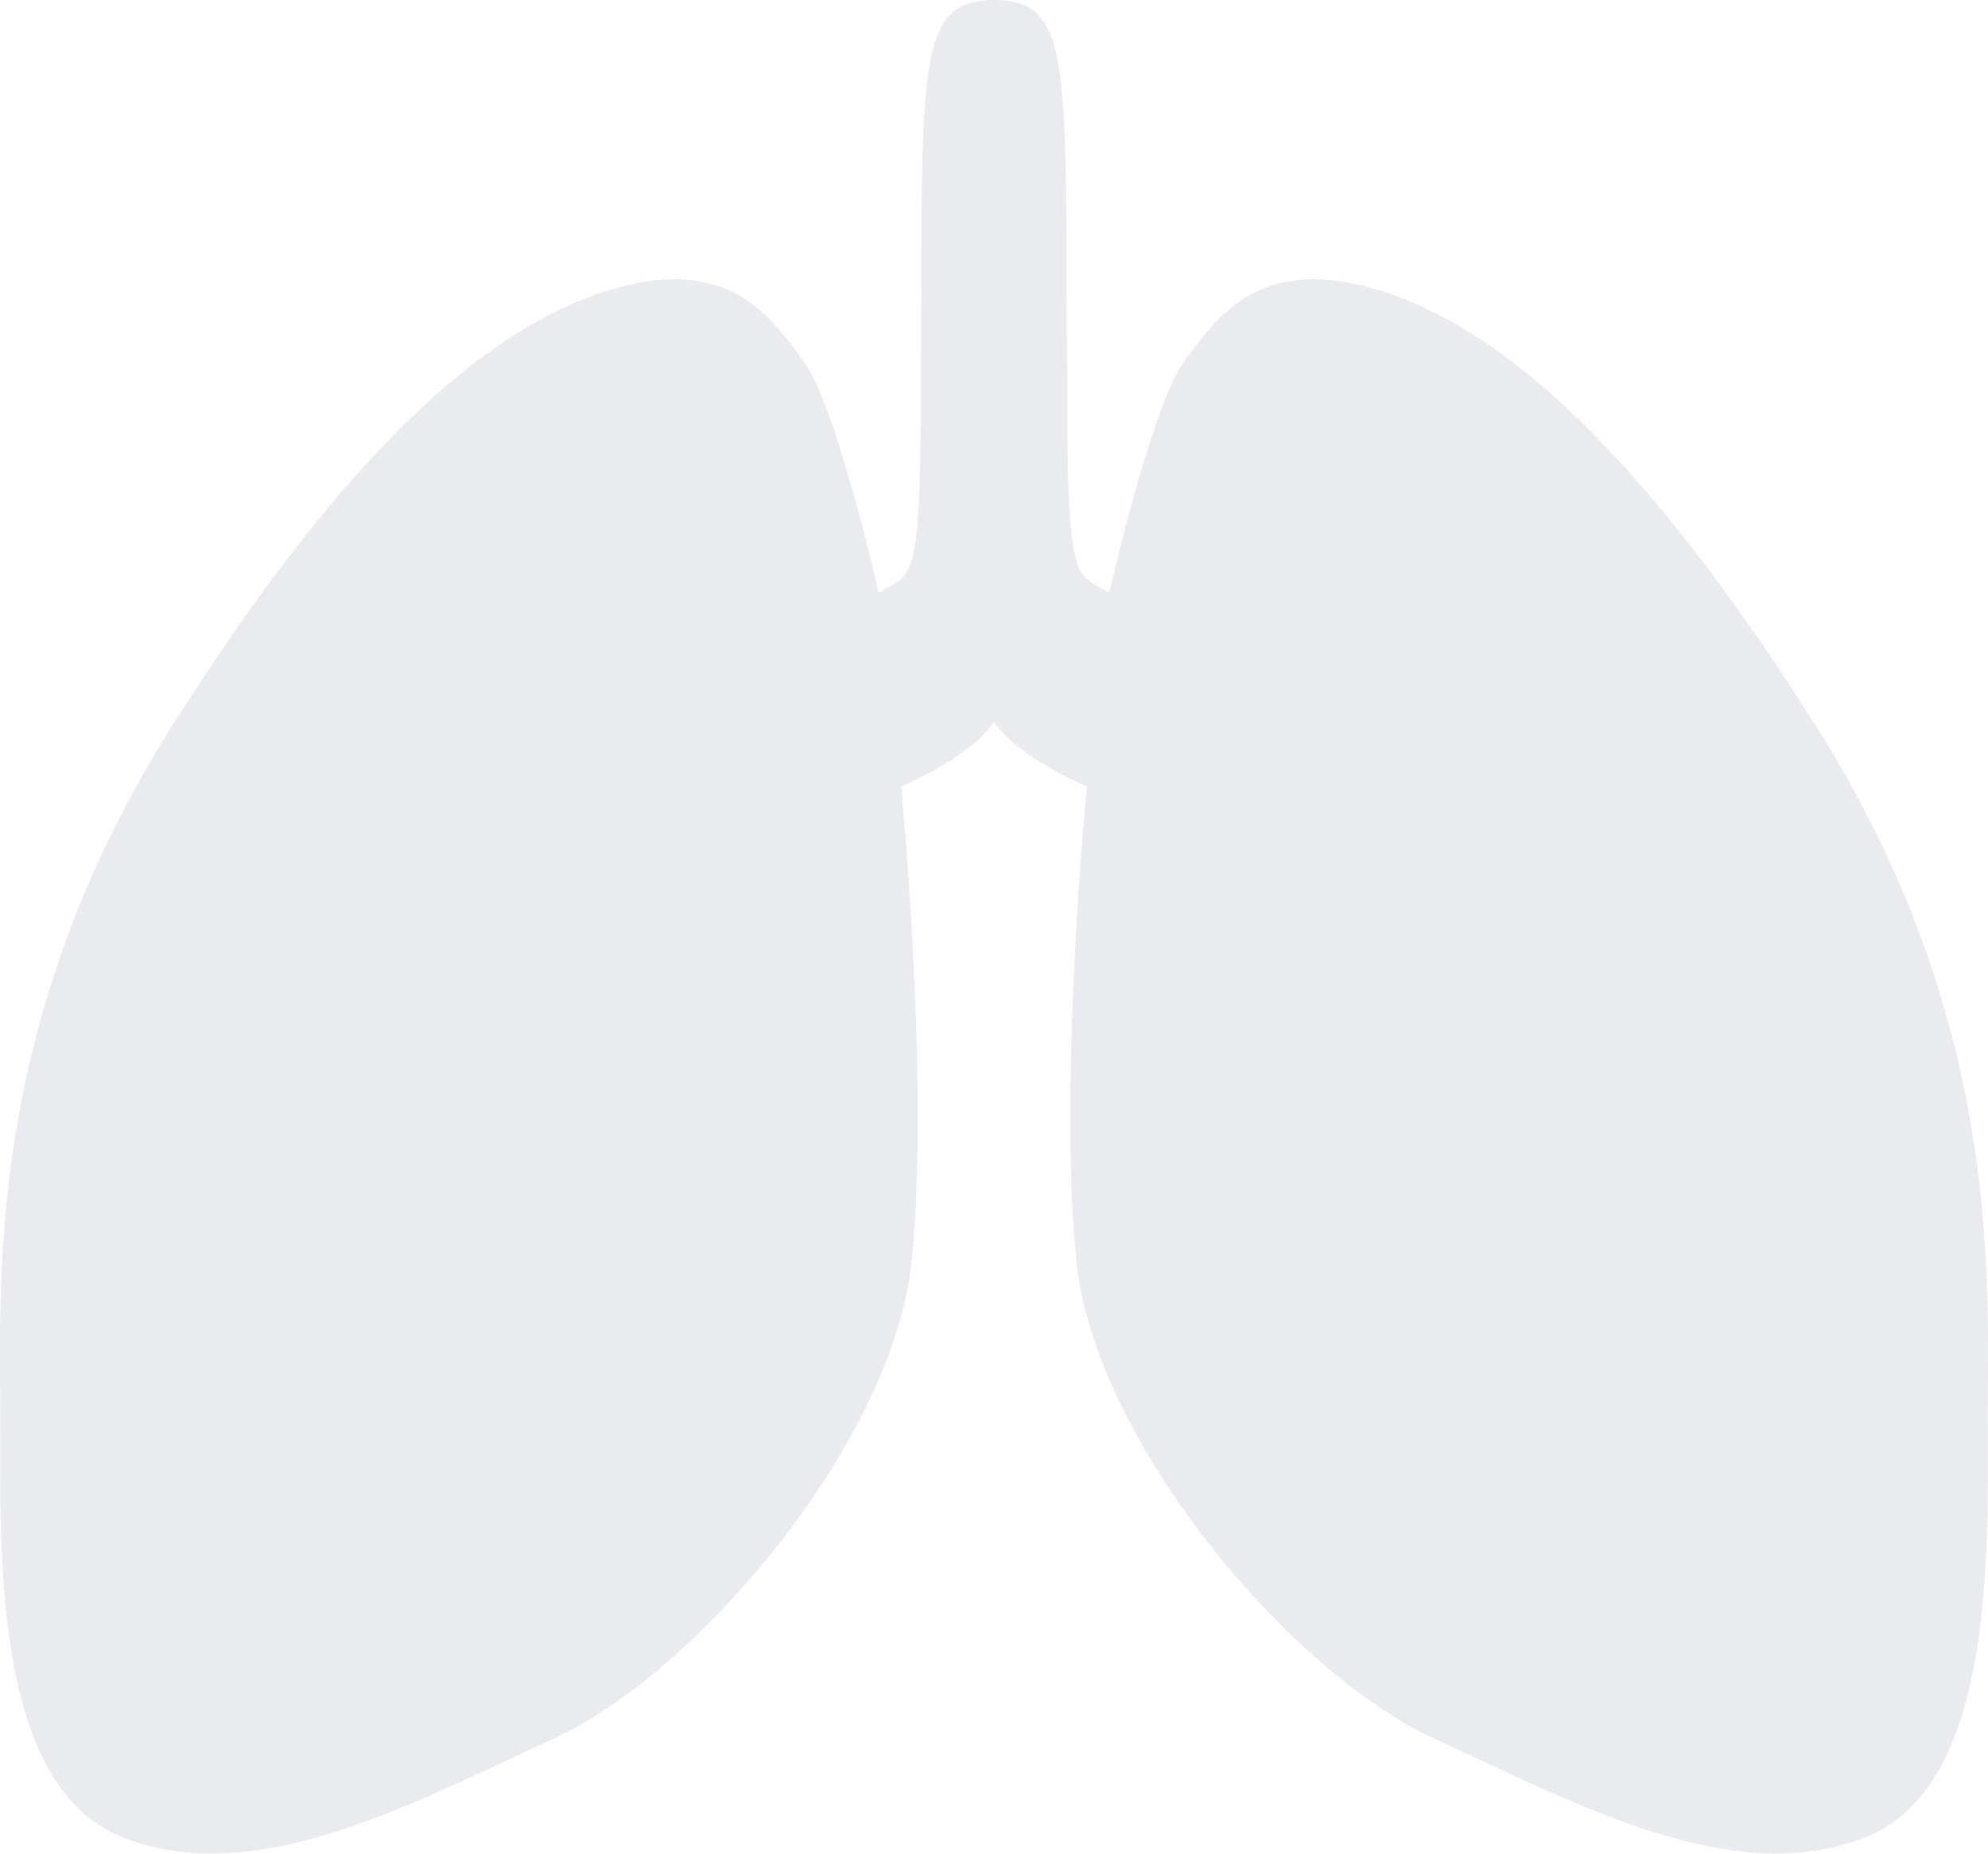
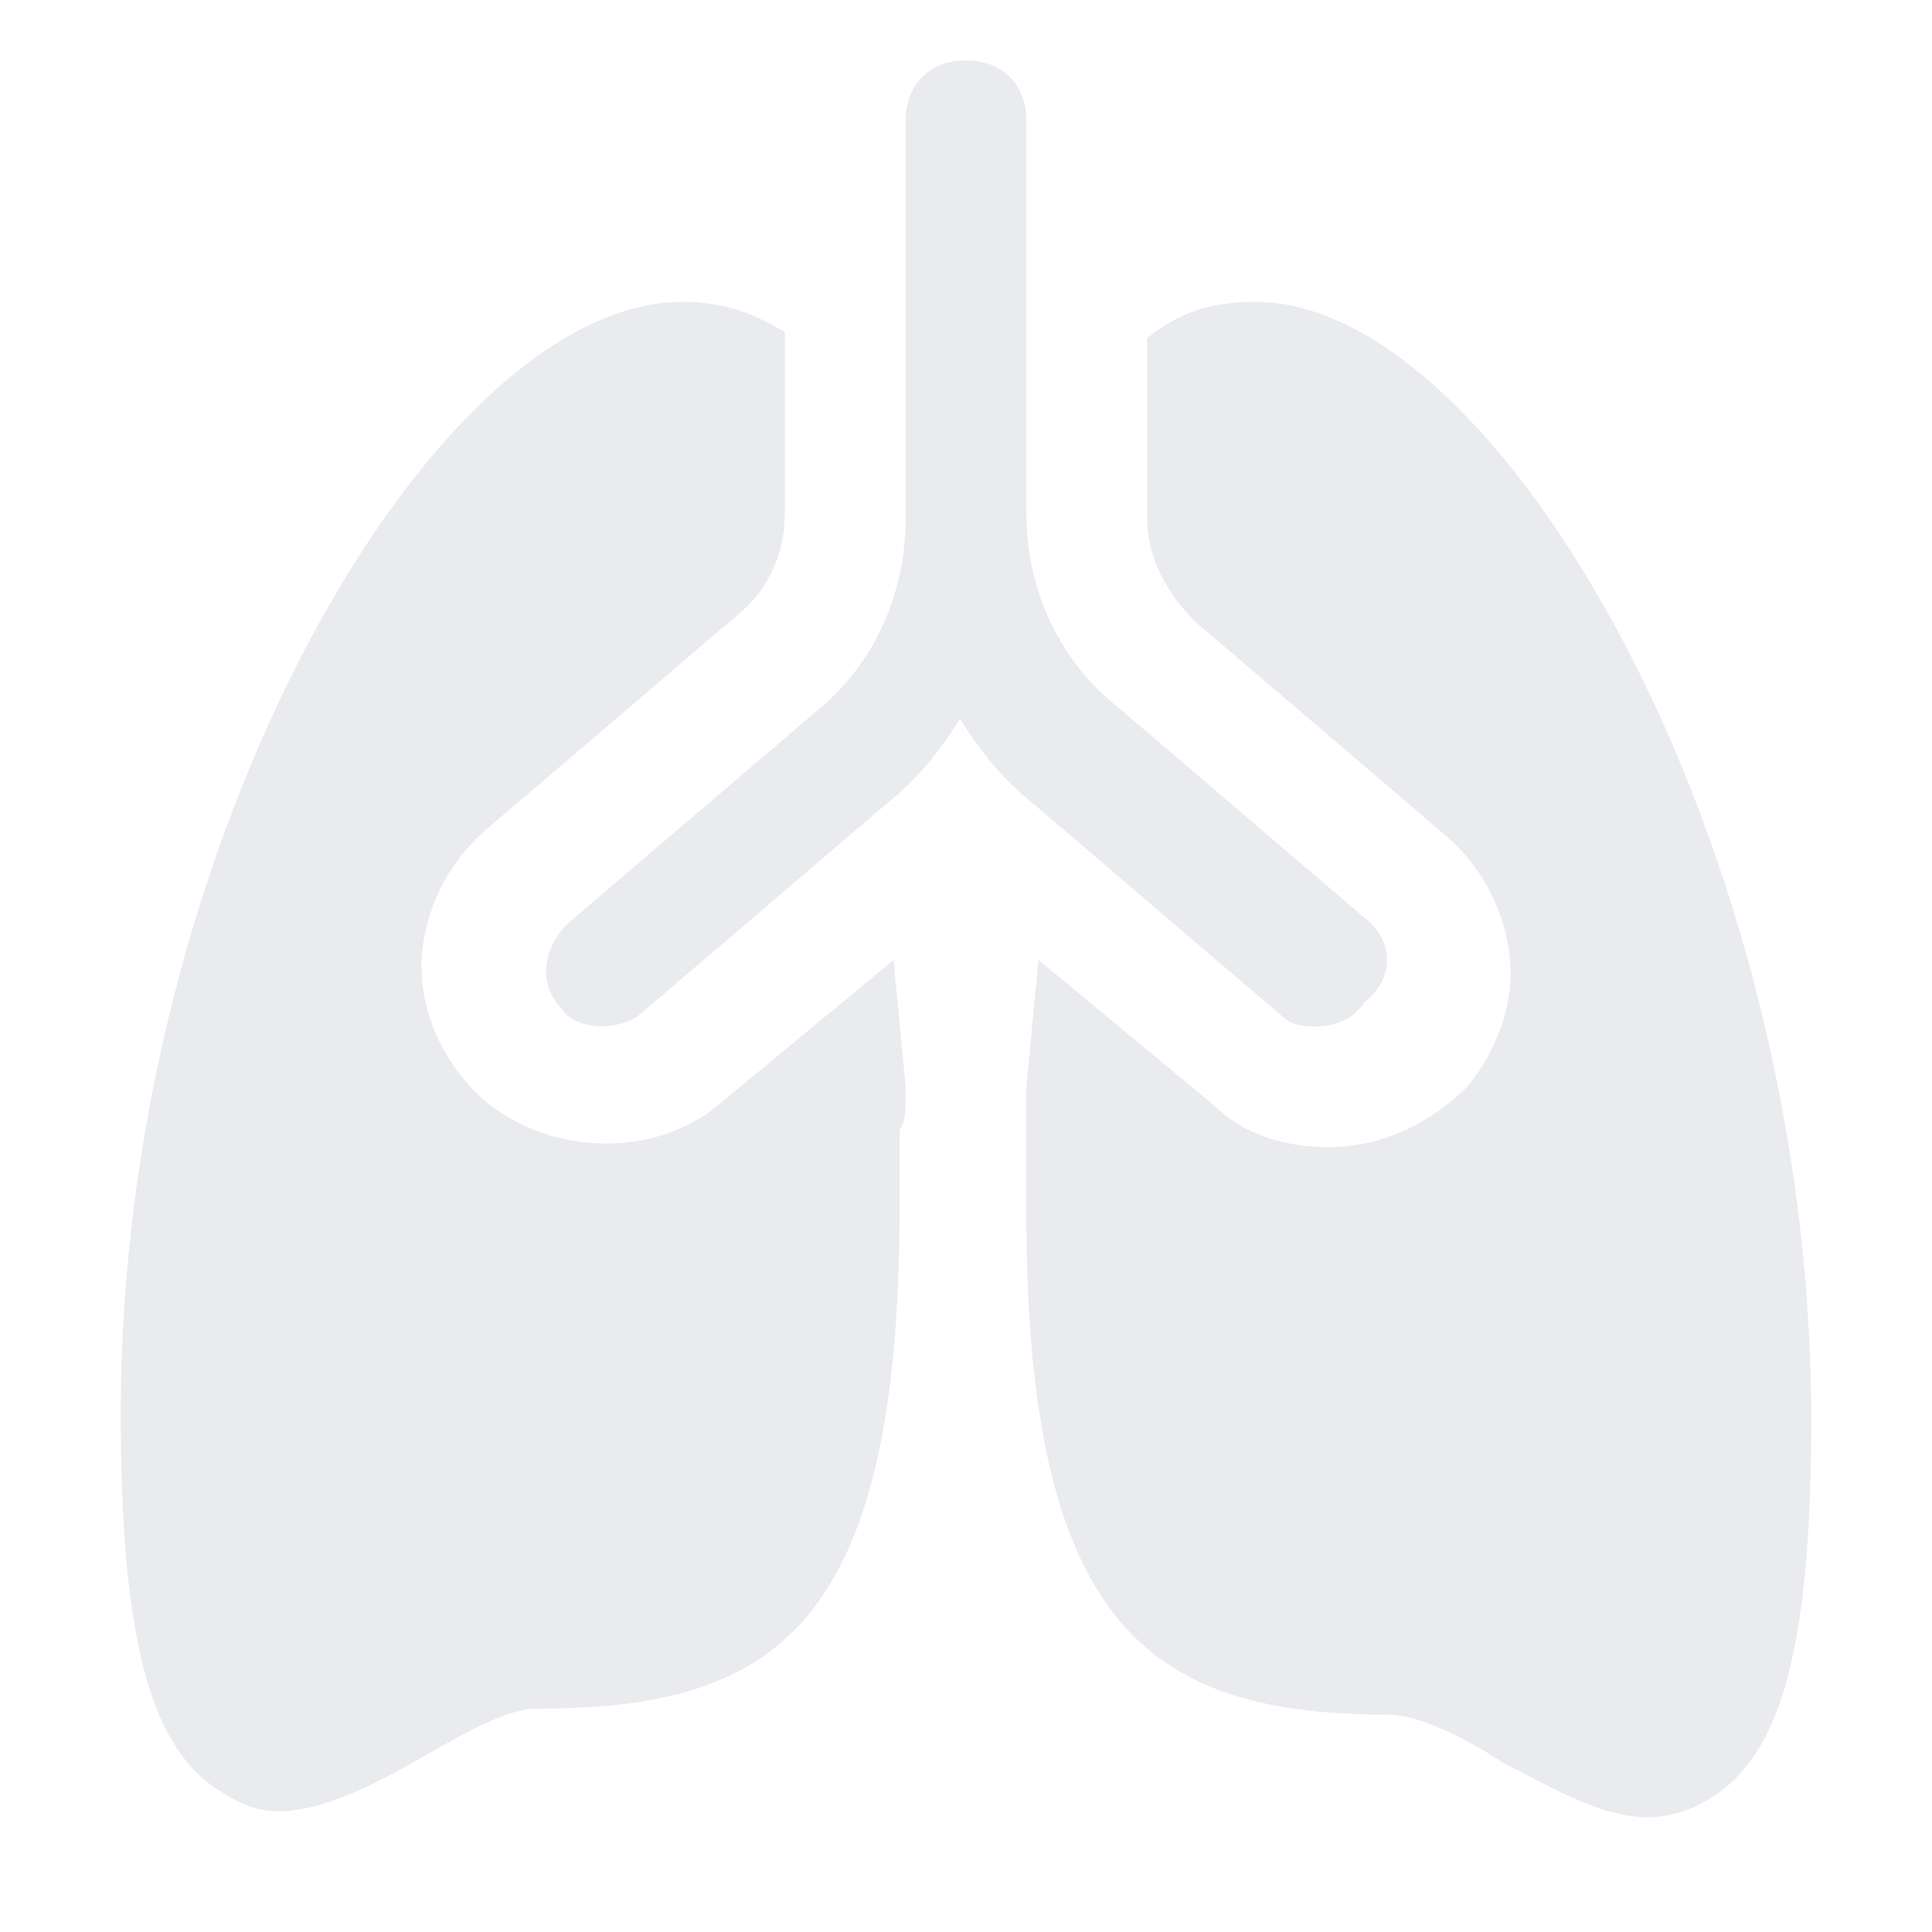
- <svg xmlns="http://www.w3.org/2000/svg" width="33.867mm" height="31.569mm" viewBox="0 0 33.867 31.569" version="1.1" id="svg8530">
-   <defs id="defs8527" />
-   <g id="layer1" transform="translate(-123.8349,-90.82133)">
-     <g id="Lungs" transform="matrix(0.2547199,0,0,0.2547199,-1.604536,14.53954)" style="clip-rule:evenodd;fill:#eaebee;fill-opacity:1;fill-rule:evenodd;stroke-miterlimit:2">
-       <g transform="matrix(0.727409,0,0,0.727409,176.73,162.554)" id="g29" style="fill:#eaebee;fill-opacity:1">
-         <path d="m 516.9,260.526 c 0,0 2.634,26.964 0.975,43.553 -1.659,16.589 -19.631,37.879 -32.902,43.961 -13.271,6.083 -27.386,13.825 -39.551,9.124 -12.165,-4.7 -11.349,-26.542 -11.349,-38.984 0,-12.442 -1.356,-36.074 15.786,-63.199 17.142,-27.126 30.137,-37.166 40.644,-40.207 10.506,-3.042 14.377,2.488 17.418,6.635 3.042,4.148 6.912,21.29 6.912,21.29 3.012,-1.746 3.758,-0.651 3.871,-16.036 0.236,-32.095 -0.877,-38.577 7.009,-38.432 l 0.725,63.415 c -0.046,2.908 -2.792,5.84 -9.538,8.88 z" style="fill:#eaebee;fill-opacity:1" id="path27" />
-       </g>
-       <g transform="matrix(-0.727409,0,0,0.727409,941.147,162.554)" id="g33" style="fill:#eaebee;fill-opacity:1">
-         <path d="m 516.9,260.526 c 0,0 2.634,26.964 0.975,43.553 -1.659,16.589 -19.631,37.879 -32.902,43.961 -13.271,6.083 -27.386,13.825 -39.551,9.124 -12.165,-4.7 -11.349,-26.542 -11.349,-38.984 0,-12.442 -1.356,-36.074 15.786,-63.199 17.142,-27.126 30.137,-37.166 40.644,-40.207 10.506,-3.042 14.377,2.488 17.418,6.635 3.042,4.148 6.912,21.29 6.912,21.29 3.012,-1.746 3.758,-0.651 3.871,-16.036 0.236,-32.095 -0.877,-38.577 7.009,-38.432 l 0.725,63.415 c -0.046,2.908 -2.792,5.84 -9.538,8.88 z" style="fill:#eaebee;fill-opacity:1" id="path31" />
-       </g>
-     </g>
+ <svg xmlns="http://www.w3.org/2000/svg" version="1.1" width="512" height="512" x="0" y="0" viewBox="0 0 32 32" style="enable-background:new 0 0 512 512" xml:space="preserve" class="">
+   <g>
+     <path d="m22.6 15.2-4.1-3.5c-1-.8-1.5-2-1.5-3.2v-6.5c0-.6-.4-1-1-1s-1 .4-1 1v6.6c0 1.2-.5 2.4-1.5 3.2l-4.1 3.5c-.4.4-.5 1-.1 1.4.1.2.4.3.7.3.2 0 .5-.1.6-.2l4.1-3.5c.5-.4.9-.9 1.2-1.4.3.5.7 1 1.2 1.4l4.1 3.5c.2.2.4.2.6.2.3 0 .6-.1.8-.4.5-.4.5-1 0-1.4z" fill="#eaebee" data-original="#000000" class="" />
+     <path d="m15 18-.2-2.1-2.9 2.4c-1.2 1-3.2.8-4.2-.4-.5-.6-.8-1.4-.7-2.2s.5-1.5 1.1-2l4.1-3.5c.5-.4.8-1 .8-1.7v-3c-.5-.3-1-.5-1.7-.5-4.1 0-9.3 8.9-9.3 18.4 0 3.8.5 5.6 1.7 6.3.3.2.6.3.9.3.8 0 1.7-.5 2.4-.9s1.4-.8 1.9-.8c3.9 0 6-1.3 6-8.3 0-.9 0-1 0-1.3.1-.1.1-.3.1-.7z" fill="#eaebee" data-original="#000000" class="" />
+     <path d="m20.8 5c-.8 0-1.3.2-1.8.6v3c0 .6.3 1.2.8 1.7l4.1 3.5c.6.5 1 1.2 1.1 2s-.2 1.6-.7 2.2c-.6.6-1.4 1-2.3 1-.7 0-1.4-.2-1.9-.7l-2.9-2.4-.2 2.1v.8 1.3c0 6.9 2.1 8.3 6 8.3.5 0 1.3.4 1.9.8.8.4 1.6.9 2.4.9.3 0 .7-.1 1-.3 1.2-.7 1.7-2.5 1.7-6.3 0-9.6-5.2-18.5-9.2-18.5z" fill="#eaebee" data-original="#000000" class="" />
  </g>
</svg>
